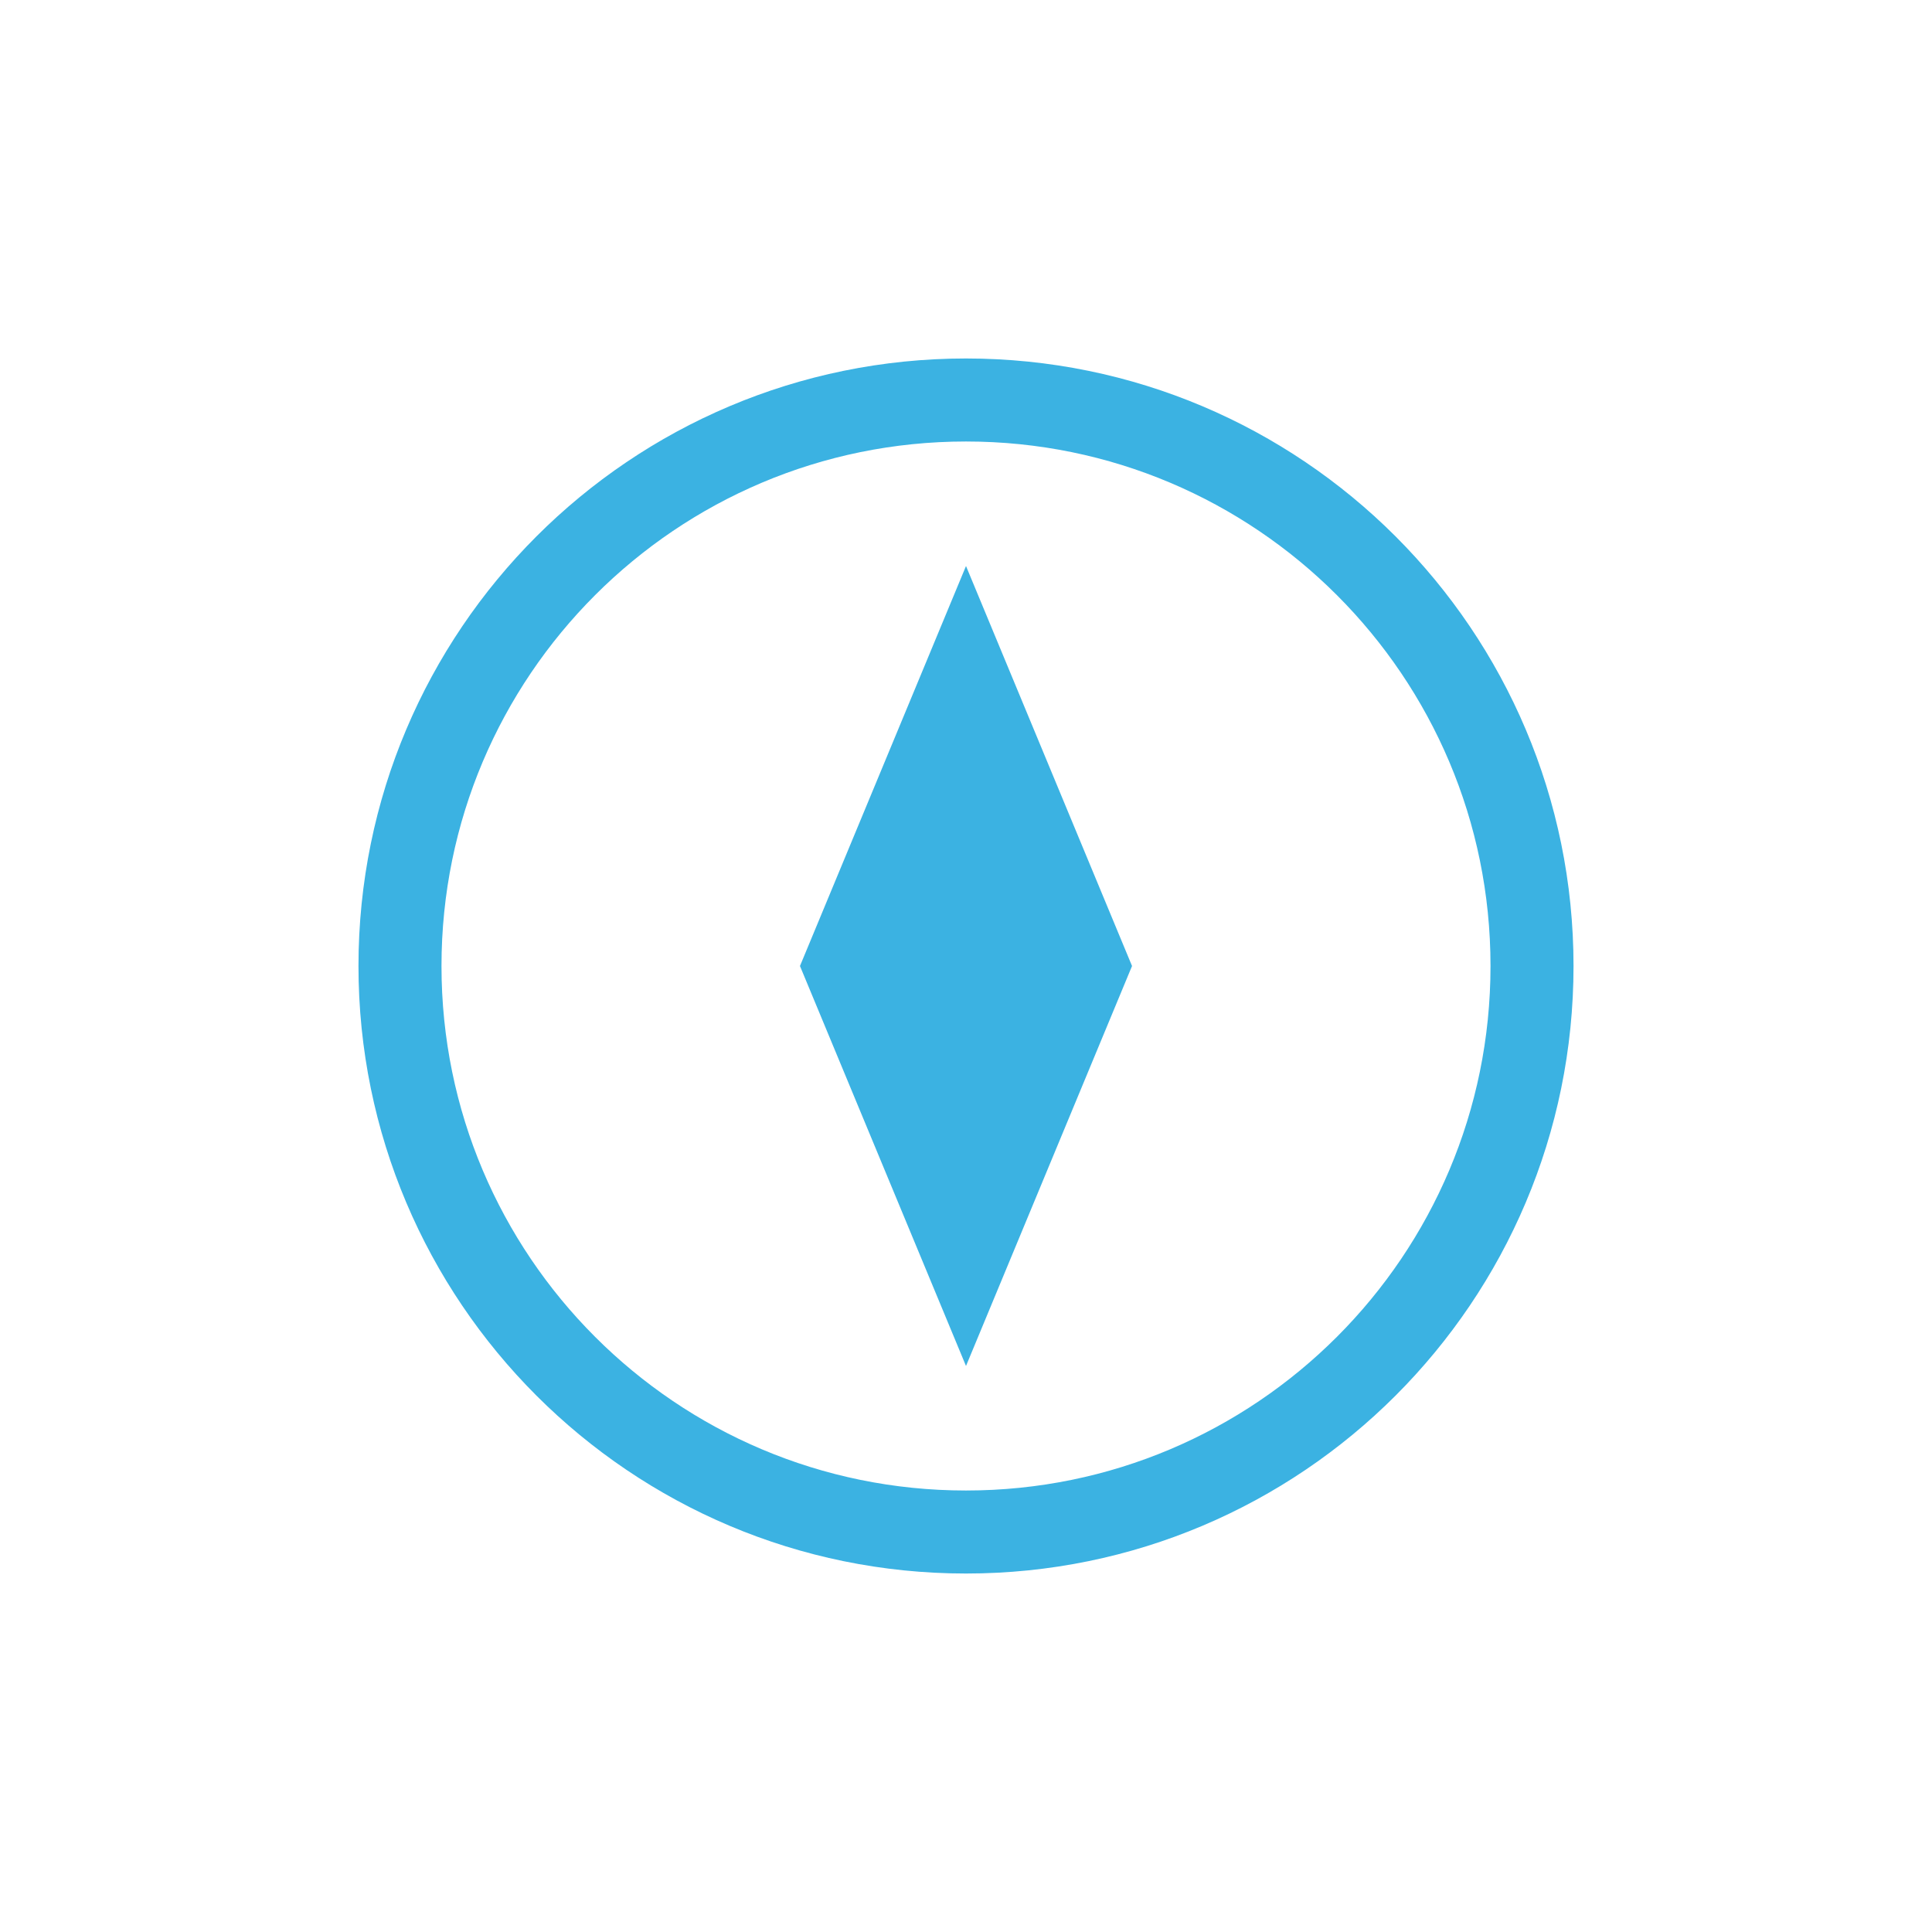
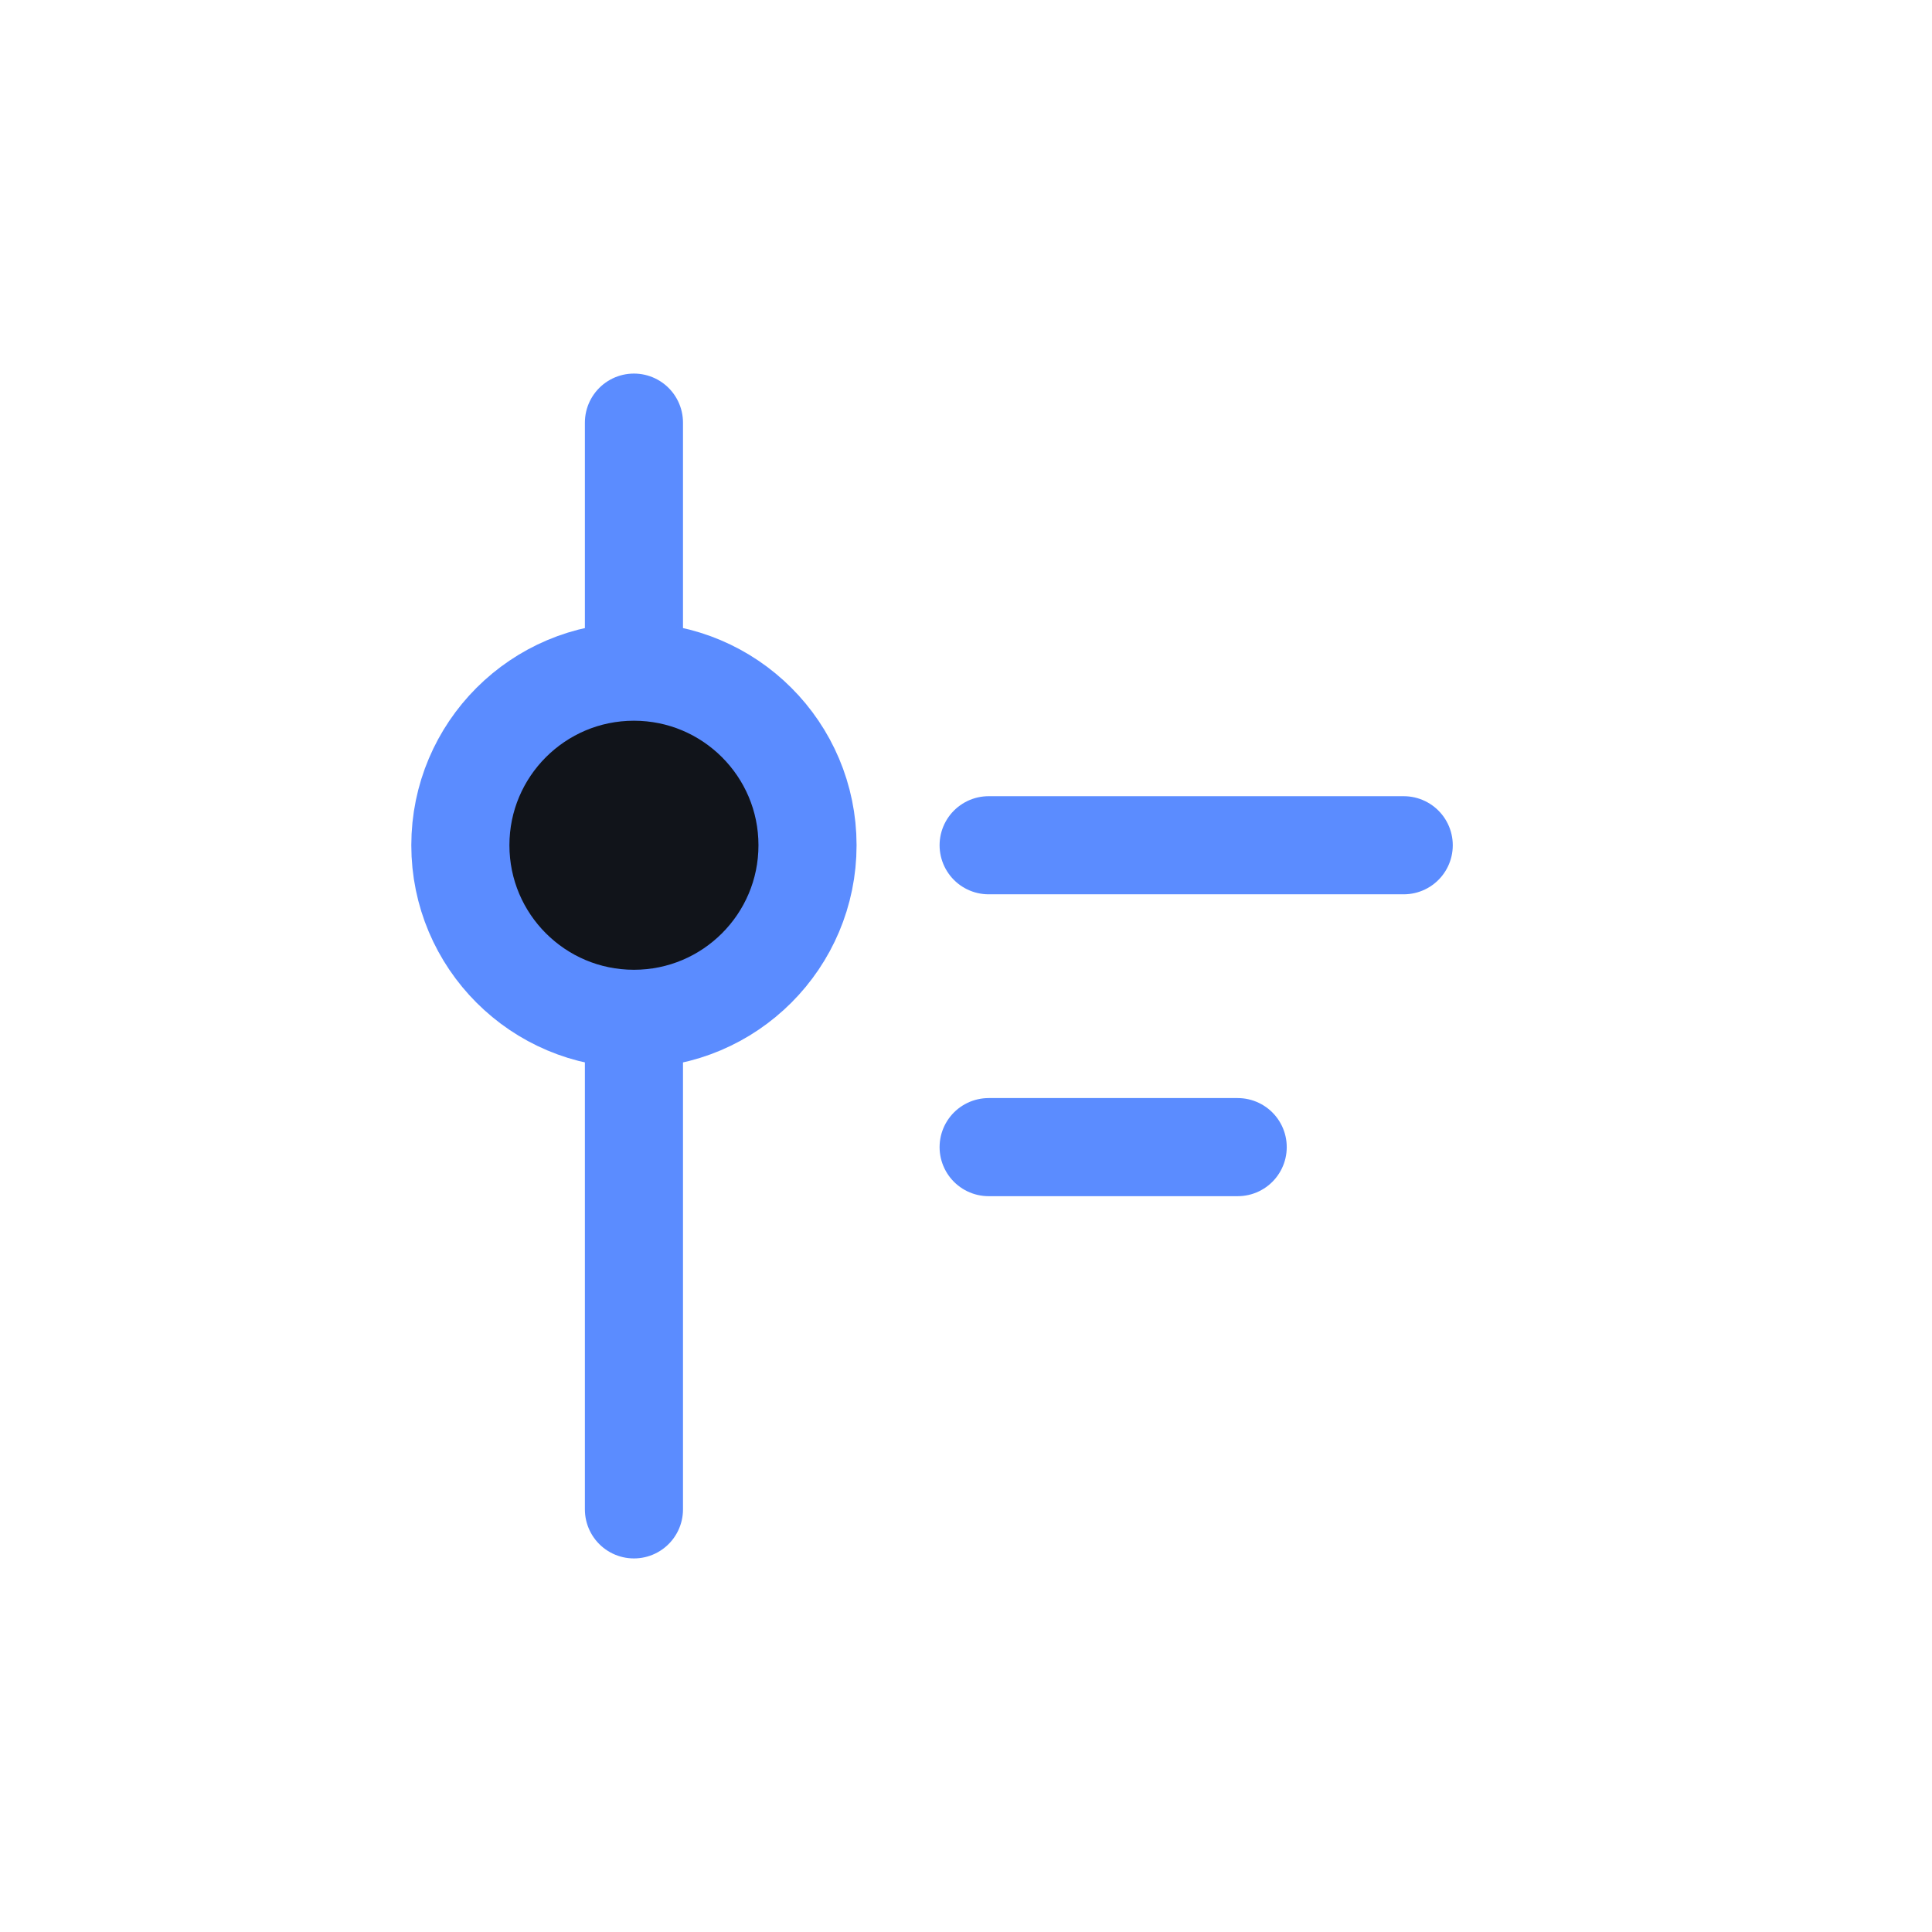
<svg xmlns="http://www.w3.org/2000/svg" viewBox="0 0 512 512">
-   <circle cx="256" cy="256" r="150" fill="none" stroke="#3bb2e2" stroke-width="22" />
-   <path d="M256 150 L300 256 L256 362 L212 256 Z" fill="#3bb2e2" />
+   <g fill="none" stroke="#5b8cff" stroke-width="26" stroke-linecap="round" stroke-linejoin="round">
+     <path d="M168 112v288" />
+     <path d="M262 224h110M262 304h66" />
+   </g>
+   <circle cx="168" cy="224" r="46" fill="#11141a" stroke="#5b8cff" stroke-width="26" />
</svg>
